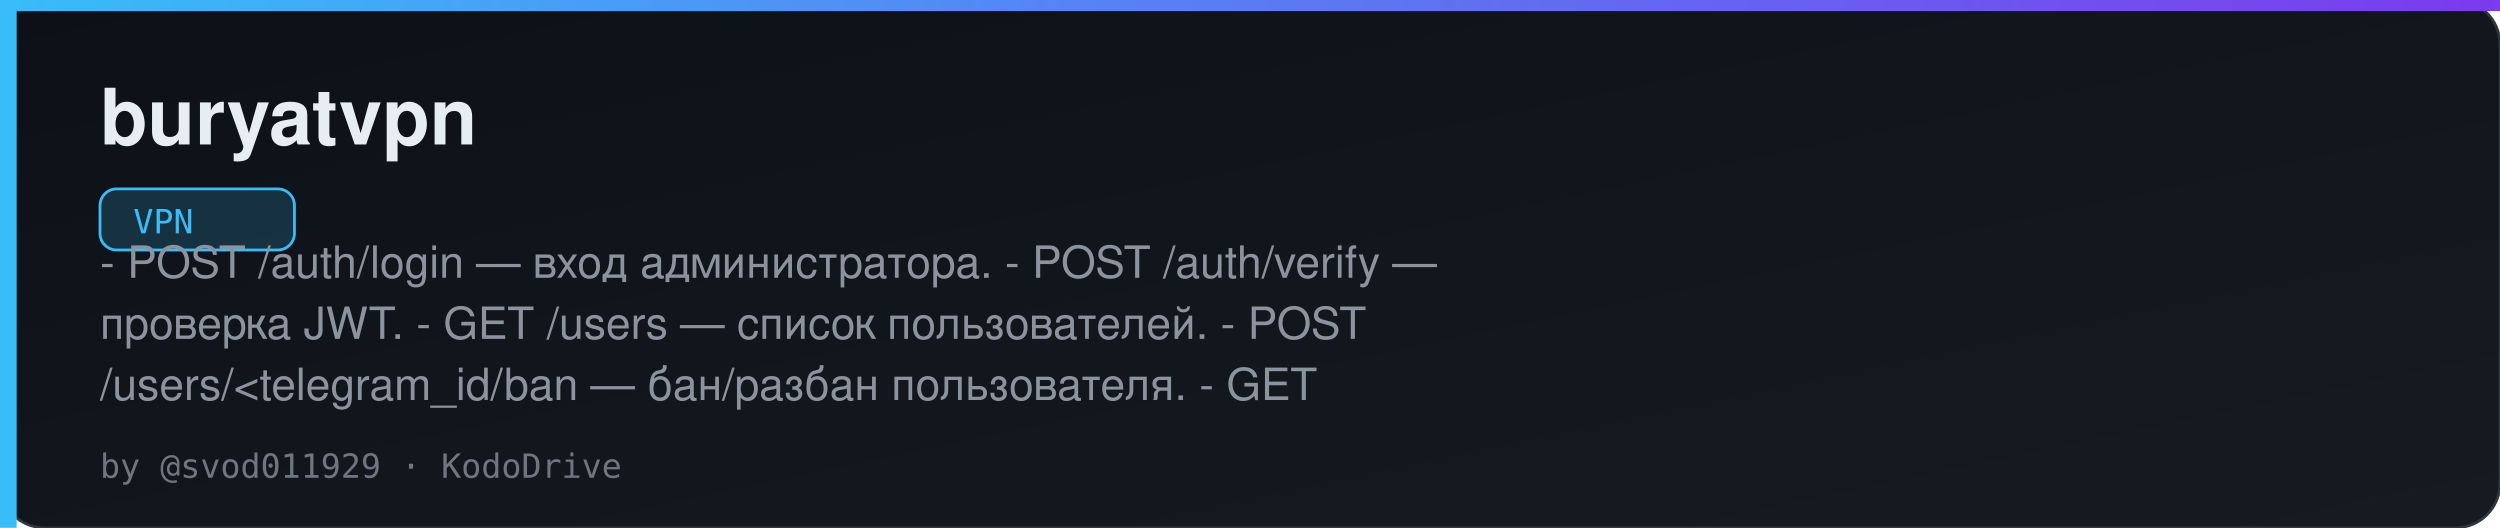
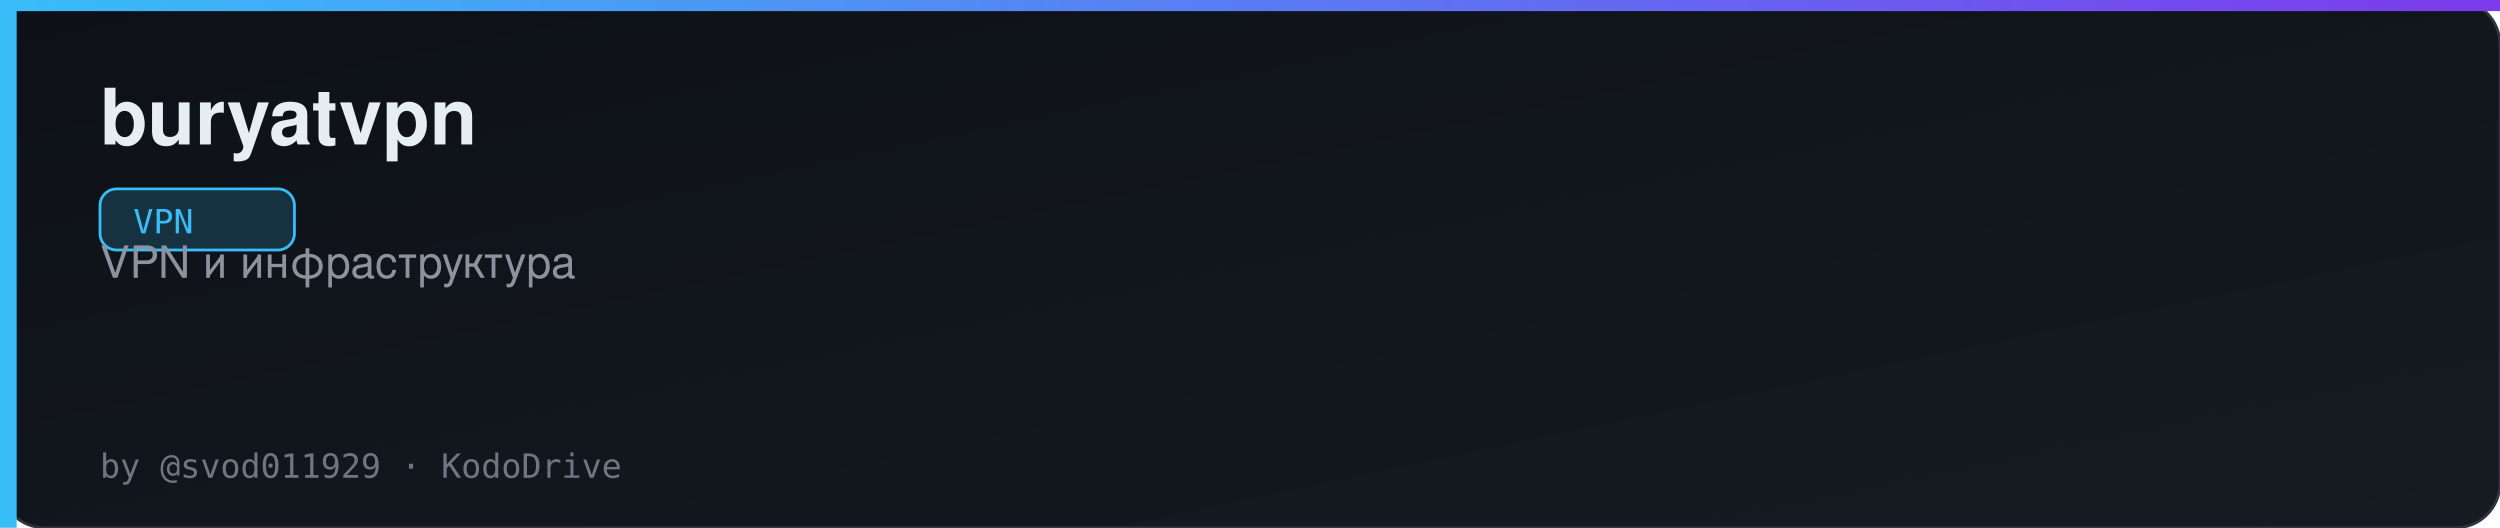
<svg xmlns="http://www.w3.org/2000/svg" width="900" height="190" viewBox="0 0 900 190">
  <defs>
    <linearGradient id="bg" x1="0" y1="0" x2="1" y2="1">
      <stop offset="0%" stop-color="#0D1117" />
      <stop offset="100%" stop-color="#161B22" />
    </linearGradient>
    <linearGradient id="line" x1="0" y1="0" x2="1" y2="0">
      <stop offset="0%" stop-color="#38BDF8" />
      <stop offset="100%" stop-color="#7C3AED" />
    </linearGradient>
  </defs>
  <rect width="900" height="190" rx="16" fill="url(#bg)" stroke="#30363D" />
  <rect x="0" y="0" width="900" height="4" fill="url(#line)" />
  <rect x="0" y="0" width="6" height="190" fill="#38BDF8" />
  <text x="36" y="52" font-family="Segoe UI, Helvetica, Arial, sans-serif" font-size="28" font-weight="700" fill="#E6EDF3">buryatvpn</text>
  <rect x="36" y="68" width="70" height="22" rx="6" fill="#38BDF8" fill-opacity="0.18" stroke="#38BDF8" />
  <text x="48" y="84" font-family="ui-monospace, SFMono-Regular, Menlo, monospace" font-size="12" fill="#38BDF8">VPN</text>
-   <text x="36" y="100" font-family="Segoe UI, Helvetica, Arial, sans-serif" font-size="16" fill="#8B949E">- POST /auth/login — вход администратора. - POST /auth/verify —</text>
-   <text x="36" y="122" font-family="Segoe UI, Helvetica, Arial, sans-serif" font-size="16" fill="#8B949E">проверка JWT. - GET /users — список пользователей. - POST</text>
-   <text x="36" y="144" font-family="Segoe UI, Helvetica, Arial, sans-serif" font-size="16" fill="#8B949E">/users/&lt;telegram_id/ban — бан/разбан пользователя. - GET</text>
+   <text x="36" y="100" font-family="Segoe UI, Helvetica, Arial, sans-serif" font-size="16" fill="#8B949E">VPN и инфраструктура</text>
  <text x="36" y="172" font-family="ui-monospace, SFMono-Regular, Menlo, monospace" font-size="12" fill="#6E7681">by @svod011929 · KodoDrive</text>
</svg>
